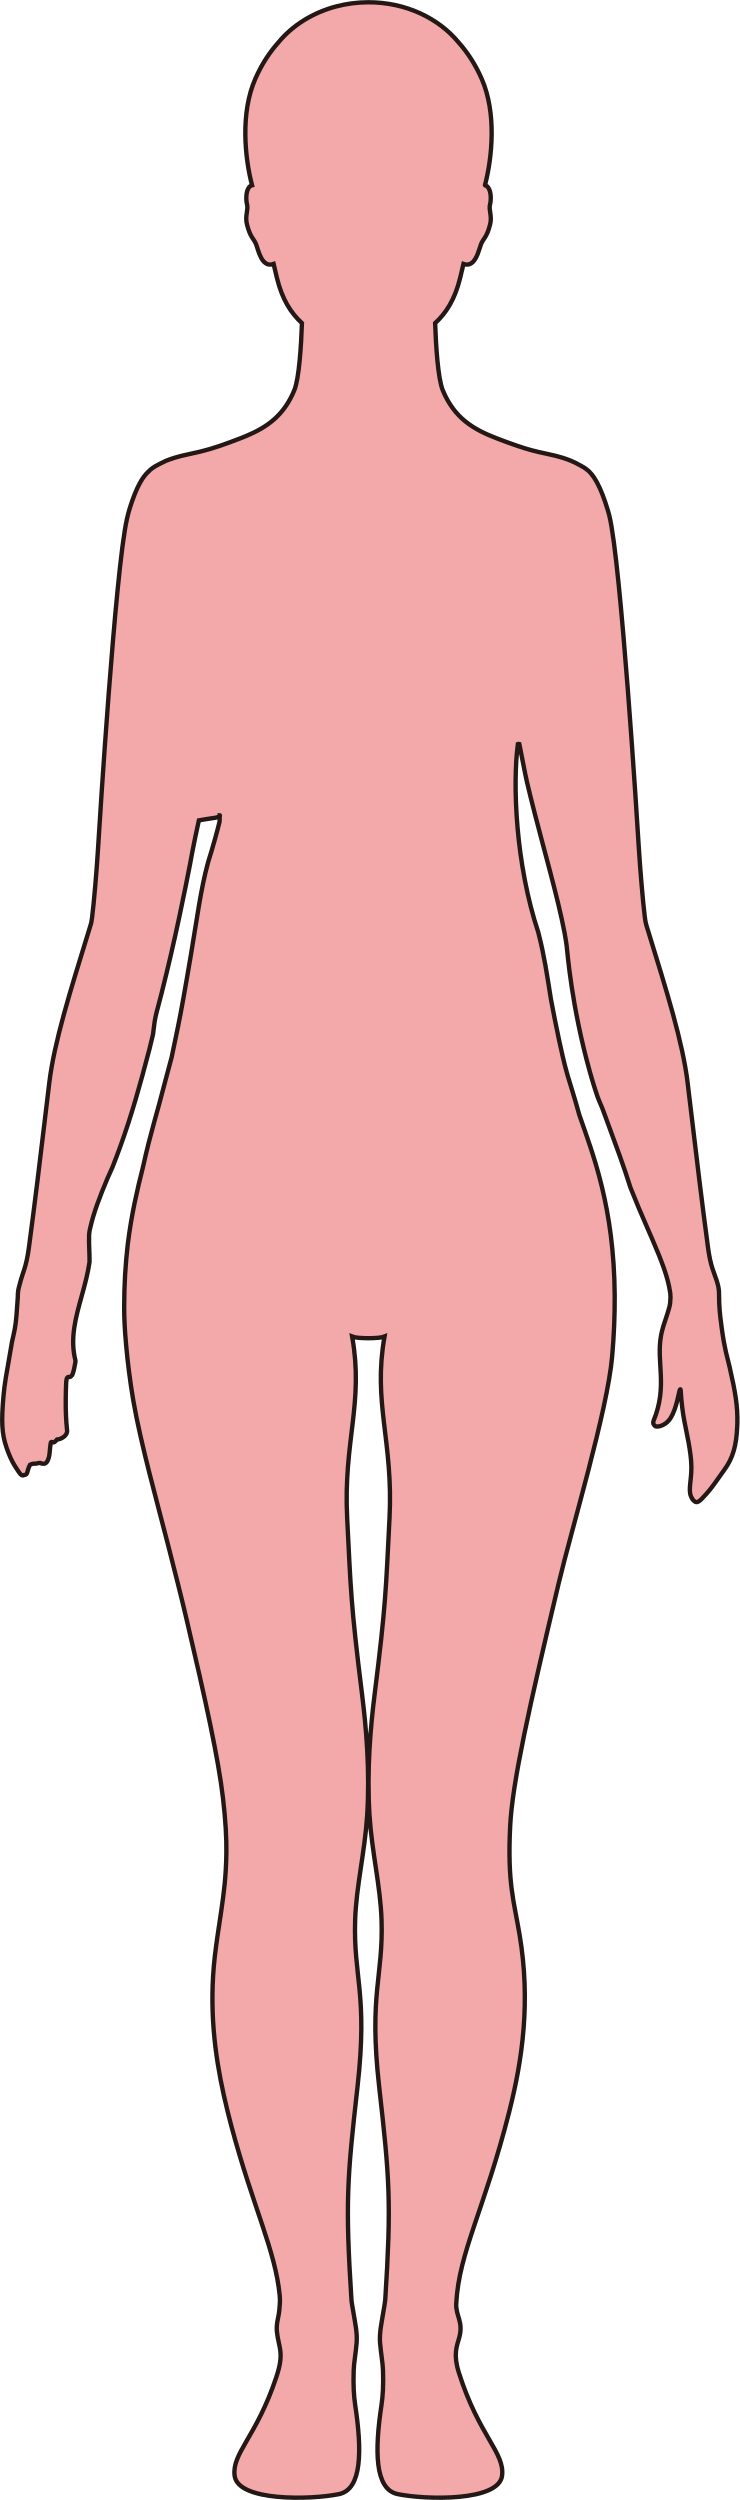
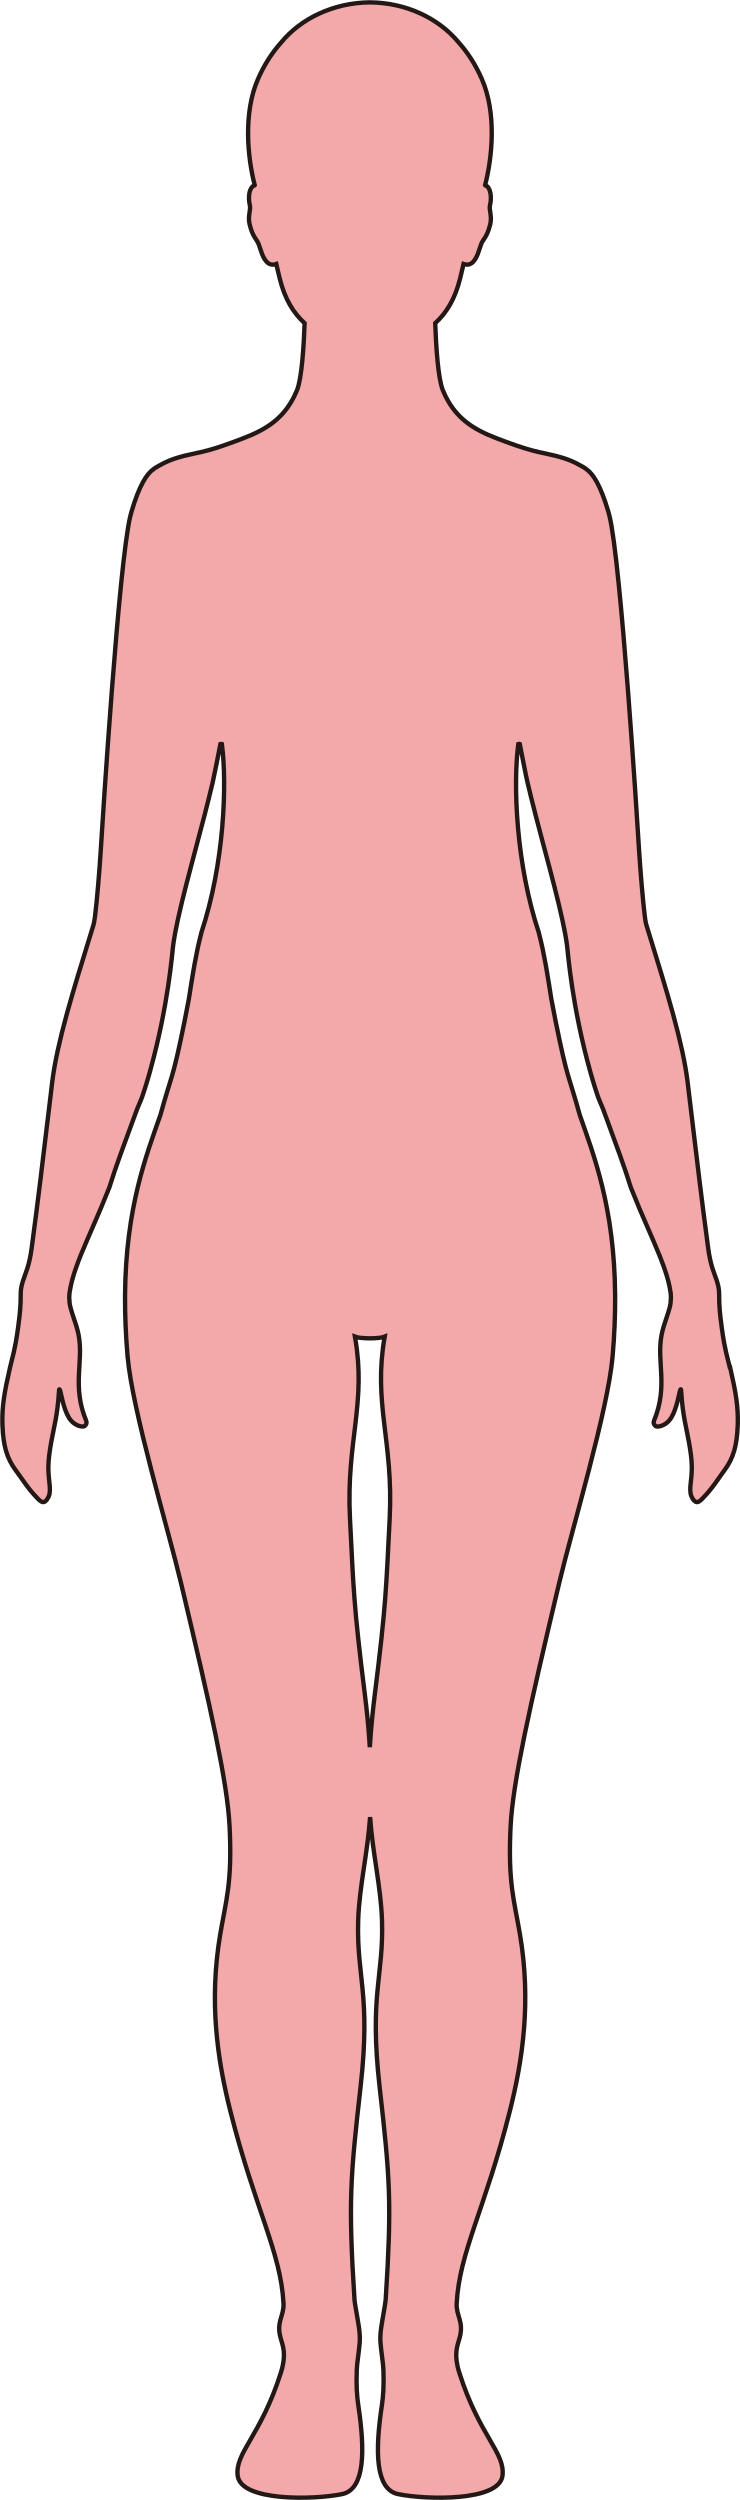
<svg xmlns="http://www.w3.org/2000/svg" id="_레이어_2" data-name="레이어 2" viewBox="0 0 169.12 571.62">
  <defs>
    <style>
      .cls-1 {
        fill: #f3a9aa;
        stroke: #231815;
        stroke-miterlimit: 10;
      }
    </style>
  </defs>
  <g id="_레이어_1-2" data-name="레이어 1">
-     <path class="cls-1" d="m38.02,105.33c-.65.27-1.59.8-1.78.88-.01,0-.03.02-.04.02-.77.37-1.85,1.09-2.18,1.53,0,0,0,0,0,0-1.41,1.21-2.86,3.67-4.35,8.45-.21.67-.43,1.48-.64,2.42-2.67,11.84-6.24,69.32-6.64,75.77-.27,4.41-.91,12.09-1.34,15.39-.09.69-.18,1.2-.25,1.43-.07.22-.13.44-.2.66-.16.52-.32,1.04-.48,1.56-3.99,12.98-7.73,24.8-8.86,34.19-.1.83-.19,1.64-.29,2.44-.11.93-.22,1.84-.33,2.73-.09.74-.18,1.46-.26,2.17-1.36,11.36-2.32,19.45-3.78,30.34-.58,4.4-1.45,5.76-1.99,7.95-.2.83-.48,1.53-.52,2.52-.02.54-.02,1.25-.14,2.45-.04.36-.06.72-.08,1.11-.07.98-.13,1.99-.28,3.16-.28,2.16-.61,3.05-.85,4.32-.18.93-.31,1.79-.44,2.57-.83,4.8-1.25,6.9-1.5,9.78-.5,5.72-.44,8.62.74,11.96.49,1.38,1.06,2.82,1.97,4.24,1.15,1.79,1.45,2.23,2.03,1.88.87-.05.5-.65,1.3-2.31.42-.25.86-.31,1.38-.28.28-.09.58-.14.92-.17,1.17.5,1.65.06,2.03-1.26.25-.87.19-1.94.43-3.3.05-.26.14-.28.22-.16,0,0,.02-.01.02-.02,0,0,0-.01.02-.02.38-.17.2.57,1.17-.58.9-.04,2.42-.88,2.31-2.05-.25-2.43-.33-4.53-.31-7.08.01-1.24.04-2.52.1-3.89,0-.06,0-.1.01-.13.13-1.91.73-.7,1.2-1.41.41-.28.68-1.98.89-3.11.02-.12.04-.25.02-.39-1.28-5.04.03-9.74,1.48-14.95.74-2.64,1.35-4.98,1.74-7.57.04-1.92-.18-4.18-.1-6.01.02-.4.04-.79.11-1.13.01-.08.03-.16.05-.25.02-.07.03-.13.05-.2.81-3.7,2.29-7.5,4.01-11.59.15-.35.56-1.27,1.14-2.55.31-.79.61-1.57.9-2.33.01-.04.03-.07.04-.11.28-.74.55-1.47.81-2.19.01-.04.03-.07.04-.11,2.58-7.14,4.43-13.75,6.65-22.22.26-.98.47-1.94.7-2.89.05-.19.09-.38.13-.57,0-.01,0-.03,0-.04.19-1.44.3-2.43.36-2.8.1-.57.21-1.19.37-1.82.05-.22.12-.44.17-.67.09-.33.17-.66.26-.99.04-.15.08-.3.12-.45.1-.39.21-.79.31-1.19.02-.08.04-.15.06-.23.12-.46.24-.92.36-1.38,0,0,0-.01,0-.02,3-11.79,5.32-23.46,6.44-29.22.12-.61.25-1.4.42-2.27.03-.14.05-.28.08-.43.45-2.31,1.03-5.15,1.52-7.33.53-.09,1.07-.18,1.59-.27.82-.14,1.59-.23,2.15-.33.38-.07.67-.18.85-.21.04.28.13.06.2-.17.03-.1.04-.2,0-.16,0-.03,0-.05-.02-.05,0,.49-.01.99-.03,1.47-.61,2.46-1.5,5.71-2.66,9.39h0s-.02.09-.03.14c-1.57,5.72-2.46,12.54-3.87,20.93-.66,3.85-1.18,6.97-1.68,9.72-.87,4.9-1.52,7.98-2.71,13.64-.39,1.47-.82,3.01-1.25,4.67-2.47,9.65-3.4,11.86-5.36,20.65-1.24,4.91-2.57,10.56-3.43,17.43-.01.05-.02.25-.03.3-.49,4.24-.8,8.93-.8,14.17,0,2.42.13,5.14.4,8.09,0,.04.02.23.02.27.35,3.97.88,8.35,1.67,12.98,1.7,9.88,5.45,23.23,8.01,33.25,1.59,6.24,3.06,12,4.15,16.68,4.42,18.83,7.28,31.9,8.34,40.92.61,5.21.82,9.21.78,12.49-.07,5.5-.58,9.26-1.18,13.39-.52,3.59-1.05,6.77-1.47,10.4-1.31,11.65-.08,22.09,2.08,31.78.54,2.4,1.11,4.71,1.7,6.94,5.05,18.88,10.07,28.42,11.07,38.81.12,1.22,0,2.27-.1,3.35-.15,1.64-.72,2.89-.55,4.83.07.79.23,1.63.46,2.66.33,1.46.68,3.06,0,5.76-.16.64-.35,1.3-.58,1.99-4.54,13.7-10.23,17.45-9.54,22.62.79,5.86,17.35,5.49,23.84,4.17,5.34-1.09,5.27-10.06,3.73-20.34-.31-2.08-.47-4.4-.35-7.96.06-1.75.46-3.8.67-6.28.19-2.28-.37-4.69-.67-6.59-.23-1.45-.47-2.61-.51-3.22-1.43-22.38-.99-27.75,1.39-48.79,2.39-21.26-.97-25.08-.55-38.08.25-7.71,2.22-15.58,2.75-23.92.66-10.47-.25-20.35-1.18-27.8-2.58-20.57-2.56-23.89-3.39-40.15-.9-17.66,3.85-26.31,1.14-41.54.63.26,2.17.36,3.7.37h0c1.53-.01,3.07-.11,3.7-.37-2.71,15.23,2.04,23.88,1.14,41.54-.83,16.26-.81,19.58-3.39,40.15-.93,7.45-1.84,17.33-1.18,27.8.53,8.34,2.5,16.21,2.75,23.92.42,13-2.94,16.82-.55,38.08,2.38,21.04,2.82,26.41,1.39,48.79-.04.61-.28,1.77-.51,3.22-.3,1.9-.86,4.31-.67,6.59.21,2.48.61,4.53.67,6.28.12,3.56-.04,5.88-.35,7.96-1.54,10.28-1.61,19.25,3.73,20.34,6.49,1.32,23.05,1.69,23.84-4.17.7-5.29-5.27-9.09-9.86-23.57-1.36-4.28-.46-6.12.07-8.04,1.01-3.7-.83-4.92-.68-7.83.6-11.7,6.5-21.61,12.13-43.89,3.04-12.05,4.91-25.21,2.35-40.42-1.32-7.83-2.8-11.87-2.15-24.79.49-10.01,4.31-27.04,11.06-55.43,3.03-12.77,11.16-39.5,12.26-52.02.43-4.94.6-9.48.58-13.67v-.3c-.16-20.09-4.92-32.12-8.09-41.22-2.6-9.46-2.7-7.48-5.54-21.53-.36-1.77-.67-3.42-.96-4.98-.85-5.38-1.57-10.22-2.81-14.93,0-.06-.02-.12-.03-.18-5.27-15.83-5.92-34.05-4.71-43.2.1-.04.21-.04.33,0,.06.29.12.62.19.96.22,1.13.48,2.48.74,3.77.33,1.67.65,3.26.85,4.09.56,2.38,1.17,4.84,1.82,7.34,1.07,4.17,2.22,8.41,3.29,12.46,1.44,5.48,2.72,10.6,3.48,14.68.03.16.06.31.08.47.15.84.28,1.63.37,2.37.21,1.65,1.11,13.75,5.27,28.66,0,0,0,.02,0,.02.13.47.27.94.41,1.42.02.08.05.17.07.25.12.41.25.82.37,1.23.05.15.1.31.14.46.11.34.22.69.33,1.03.15.48.31.95.47,1.43.11.28.22.55.32.81.08.2.15.39.23.57,0,.01.01.03.02.04.3.69.51,1.16.56,1.32.35.96.7,1.9,1.05,2.85,2.02,5.5,3.82,10.28,5.35,15.2,1.32,3.34,2.53,6.18,3.96,9.44.35.79.69,1.59,1.04,2.39,1.07,2.46,1.98,4.69,2.69,6.74.65,1.89,1.12,3.62,1.35,5.2.03.15.05.3.07.45.07.55.06,1.17-.01,1.81,0,.06,0,.13-.01.19,0,.08,0,.16-.02.23-.04.35-.13.74-.25,1.16-.35,1.3-.91,2.8-1.3,4.08-.21.71-.39,1.4-.51,2.04-1.17,6.17,1.57,11.58-1.72,19.57-.21.51-.02.91.28,1.14.02.06.08.11.16.14.46.17,1.5-.04,2.41-.74.39-.3.76-.71,1.08-1.21,1.34-2.15,1.87-5.98,2.07-6.37.09-.18.15-.22.19.02,0,.04.01.09.01.15.09,1.51.22,2.79.36,3.93.52,4.13,1.32,6.35,1.89,10.85.05.43.1.85.13,1.28.33,3.98-.79,6.37-.01,8.15.01.03.02.06.04.09.01.03.03.06.05.09.11.23.22.42.36.59.1.12.2.21.29.29.63.53,1.15.15,2.7-1.6.17-.19.34-.39.51-.59.52-.62.97-1.21,1.39-1.79.66-.91,1.23-1.75,1.78-2.51.14-.19.28-.38.41-.57,1-1.37,1.75-2.76,2.26-4.57.21-.76.38-1.58.51-2.51.13-.92.21-1.94.26-3.09,0-.16.01-.32.02-.48.1-4-.43-7.12-1.77-12.99-.52-2.29-1.09-3.7-1.8-8.89-.11-.78-.22-1.64-.33-2.6-.06-.53-.11-1-.14-1.43-.12-1.43-.13-2.39-.13-3.14,0-.42,0-.78-.03-1.11,0-.11-.01-.21-.02-.32-.09-.83-.26-1.51-.47-2.16-.57-1.77-1.46-3.41-2.01-7.6-1.46-10.89-2.42-18.98-3.78-30.34-.09-.71-.17-1.43-.26-2.16-.11-.88-.21-1.79-.33-2.71-.1-.8-.19-1.62-.29-2.46-1.13-9.39-4.87-21.21-8.86-34.19-.19-.63-.39-1.26-.58-1.89-.05-.17-.11-.39-.16-.64-.07-.3-.14-.8-.22-1.43-.43-3.43-1.04-10.8-1.31-15.08-.4-6.56-4.14-65.81-6.77-76.45-.1-.39-.19-.75-.29-1.07-1.73-5.83-3.41-8.53-5.03-9.64,0,0,0,0,0,0-.17-.16-.6-.42-1.07-.67,0,0,0,0,0,0-.21-.12-.74-.42-1.25-.68-.03-.01-.05-.02-.08-.04-.38-.19-.77-.37-1.13-.51-.18-.07-.35-.14-.53-.21-.26-.1-.52-.19-.79-.28-.2-.07-.4-.13-.6-.19-.43-.13-.88-.26-1.33-.38-.12-.03-.24-.06-.36-.09-.83-.21-1.69-.39-2.57-.58-.35-.08-.71-.15-1.07-.23-2.21-.49-4.47-1.24-6.68-2.04-.3-.11-.61-.22-.91-.33-.68-.25-1.35-.51-2.02-.76-5.34-2.05-9.74-4.61-12.38-11.01-1.11-2.7-1.57-10.21-1.75-15.34,2.54-2.35,4.51-5.38,5.74-10.41.22-.9.48-1.97.74-3.12.7.24,1.26.16,1.73-.12,1.4-.85,1.91-3.49,2.29-4.42.56-1.36,1.31-1.49,2.07-4.5.5-2-.37-3.32-.01-4.61.24-.87.36-3.32-.75-4.16-.1-.07-.22-.12-.34-.15-.02-.03-.04-.06-.06-.09,1.63-6.28,2.67-16.47-.76-24.28-1.48-3.39-3.32-6.12-5.25-8.29-4.57-5.57-12.1-9.22-20.63-9.22-2.54,0-4.99.33-7.31.93-5.45,1.42-10.12,4.38-13.33,8.29-1.93,2.16-3.77,4.9-5.25,8.29-3.44,7.84-2.38,18.08-.74,24.34-.15.04-.3.09-.41.18,0,0,0,0,0,0,0,0,0,0,0,0,0,0,0,0,0,0-1.1.84-.98,3.29-.74,4.16.35,1.29-.52,2.6-.01,4.61.76,3,1.5,3.14,2.07,4.5.52,1.24,1.24,5.52,4.02,4.54.26,1.15.52,2.22.74,3.12,1.23,5.03,3.2,8.06,5.74,10.41-.18,5.13-.64,12.64-1.75,15.34-2.4,5.82-6.27,8.46-10.96,10.44-.36.15-.73.3-1.11.45-.21.08-.42.16-.63.24-2.86,1.1-5.86,2.2-8.8,2.9-.34.08-.68.16-1.01.23-.15.03-.29.06-.44.1-.08.02-.16.03-.24.05-.81.17-1.59.34-2.35.53-.13.03-.25.06-.38.09-.47.12-.92.25-1.37.38-.21.06-.42.13-.62.2-.27.09-.54.18-.8.28-.19.07-.37.14-.55.21Z" />
+     <path class="cls-1" d="M166.84,312.55c-.52-2.29-1.09-3.7-1.8-8.89-.11-.78-.22-1.64-.33-2.6-.06-.53-.11-1-.14-1.43-.12-1.43-.13-2.39-.13-3.14,0-.42,0-.78-.03-1.11,0-.11-.01-.21-.02-.32-.09-.83-.26-1.5-.47-2.16-.57-1.77-1.46-3.41-2.01-7.6-1.46-10.89-2.42-18.98-3.78-30.34-.09-.71-.17-1.43-.26-2.16-.11-.88-.21-1.79-.33-2.71-.1-.8-.19-1.62-.29-2.46-1.13-9.39-4.87-21.21-8.86-34.19-.19-.63-.39-1.26-.58-1.89-.05-.17-.11-.39-.16-.64-.07-.3-.14-.8-.22-1.43-.44-3.43-1.04-10.8-1.31-15.08-.4-6.56-4.14-65.81-6.77-76.45-.1-.39-.19-.75-.29-1.07-1.73-5.83-3.41-8.53-5.03-9.64,0,0,0,0,0,0-.17-.15-.6-.42-1.07-.67,0,0,0,0,0,0-.21-.12-.74-.42-1.25-.68-.03-.01-.05-.02-.08-.04-.38-.19-.77-.37-1.13-.51-.18-.07-.35-.14-.53-.21-.26-.1-.52-.19-.79-.28-.2-.07-.4-.13-.6-.19-.43-.13-.88-.26-1.33-.38-.12-.03-.24-.06-.36-.09-.83-.21-1.69-.4-2.57-.58-.35-.08-.71-.15-1.07-.23-2.21-.49-4.47-1.24-6.68-2.04-.3-.11-.61-.22-.91-.33-.68-.25-1.35-.51-2.02-.76-5.34-2.05-9.74-4.61-12.38-11.01-1.11-2.7-1.57-10.21-1.75-15.34,2.54-2.35,4.51-5.38,5.74-10.41.22-.9.48-1.97.74-3.12.69.24,1.26.16,1.73-.12,1.4-.85,1.91-3.49,2.29-4.42.56-1.36,1.31-1.49,2.07-4.5.5-2-.37-3.32-.01-4.61.24-.87.36-3.32-.75-4.16-.1-.07-.22-.12-.34-.15-.02-.03-.04-.06-.06-.09,1.63-6.28,2.67-16.47-.76-24.28-1.48-3.39-3.32-6.12-5.25-8.29-4.52-5.5-11.92-9.13-20.33-9.21-8.41.09-15.81,3.71-20.33,9.21-1.93,2.17-3.77,4.9-5.25,8.29-3.43,7.81-2.39,18.01-.76,24.28-.02.03-.04.06-.06.09-.12.04-.24.08-.34.15-1.11.84-.99,3.29-.75,4.16.36,1.29-.51,2.61-.01,4.61.76,3.01,1.51,3.14,2.07,4.5.39.93.89,3.57,2.29,4.42.47.28,1.03.37,1.73.12.26,1.15.52,2.22.74,3.12,1.23,5.03,3.2,8.06,5.74,10.41-.18,5.13-.64,12.64-1.75,15.34-2.64,6.4-7.04,8.96-12.38,11.01-.66.26-1.34.51-2.02.76-.31.11-.61.22-.91.33-2.21.8-4.47,1.55-6.68,2.04-.37.08-.72.15-1.07.23-.88.19-1.74.37-2.57.58-.12.03-.24.06-.36.09-.45.12-.9.24-1.33.38-.2.06-.4.13-.6.19-.27.09-.53.18-.79.28-.18.07-.36.14-.53.21-.36.15-.75.33-1.13.51-.03.01-.05.02-.08.04-.51.26-1.04.56-1.25.68,0,0,0,0,0,0-.47.25-.89.52-1.07.67,0,0,0,0,0,0-1.62,1.11-3.3,3.81-5.03,9.64-.1.32-.19.68-.29,1.07-2.63,10.64-6.37,69.89-6.77,76.45-.26,4.28-.87,11.65-1.31,15.08-.08.63-.16,1.13-.22,1.43-.06.25-.11.47-.16.64-.19.63-.38,1.26-.58,1.89-3.99,12.98-7.73,24.8-8.86,34.19-.1.84-.2,1.66-.29,2.46-.11.93-.22,1.83-.33,2.71-.09.73-.18,1.45-.26,2.16-1.36,11.36-2.32,19.45-3.78,30.34-.55,4.18-1.44,5.83-2.01,7.6-.21.66-.38,1.33-.47,2.16-.01.1-.02.21-.02.32-.02.33-.03.69-.03,1.11,0,.75,0,1.7-.13,3.14-.04.43-.08.9-.14,1.43-.11.96-.22,1.83-.33,2.6-.71,5.19-1.28,6.6-1.8,8.89-1.34,5.87-1.87,8.99-1.77,12.99,0,.16,0,.32.02.48.04,1.15.13,2.17.26,3.09.13.93.3,1.76.51,2.51.51,1.81,1.26,3.2,2.26,4.57.14.19.27.37.41.56.56.75,1.12,1.6,1.78,2.51.42.58.87,1.17,1.39,1.79.17.2.34.4.51.59,1.55,1.75,2.07,2.13,2.7,1.6.09-.08.19-.17.29-.29.13-.17.25-.37.36-.59.01-.03.03-.06.05-.09.01-.03.02-.06.04-.09.77-1.78-.34-4.17-.01-8.15.04-.43.08-.85.13-1.28.57-4.5,1.37-6.72,1.89-10.85.14-1.14.27-2.41.36-3.93,0-.06,0-.11.01-.15.03-.24.09-.2.19-.02.21.39.73,4.22,2.07,6.37.31.5.69.91,1.08,1.21.91.7,1.95.91,2.41.74.08-.03.13-.08.16-.14.3-.22.49-.63.28-1.14-3.29-7.99-.55-13.4-1.72-19.57-.12-.64-.3-1.33-.51-2.04-.39-1.27-.95-2.78-1.3-4.08-.11-.42-.2-.81-.25-1.16-.01-.08-.02-.16-.02-.23,0-.06,0-.13-.01-.19-.07-.64-.08-1.26-.01-1.81.02-.15.04-.3.07-.45.23-1.58.7-3.31,1.35-5.2.7-2.05,1.62-4.28,2.69-6.74.35-.8.69-1.59,1.04-2.39,1.43-3.27,2.64-6.11,3.96-9.44,1.53-4.93,3.33-9.71,5.35-15.2.35-.95.7-1.89,1.05-2.85.06-.16.26-.63.56-1.32,0-.01.01-.03.02-.04.07-.19.15-.38.23-.57.1-.26.21-.53.32-.81.16-.48.32-.96.47-1.43.11-.34.22-.69.33-1.03.05-.15.1-.31.14-.46.13-.41.25-.82.37-1.23.03-.08.05-.17.07-.25.14-.47.28-.95.41-1.42,0,0,0-.02,0-.02,4.16-14.91,5.06-27.01,5.27-28.66.09-.73.22-1.53.37-2.37.03-.16.06-.31.08-.47.76-4.08,2.04-9.21,3.48-14.68,1.07-4.05,2.21-8.29,3.29-12.46.64-2.49,1.26-4.96,1.82-7.34.19-.83.52-2.42.85-4.09.26-1.29.52-2.64.74-3.77.07-.35.13-.67.19-.96.12-.04.23-.04.33,0,1.21,9.15.56,27.38-4.71,43.2-.01.06-.02.12-.03.18-1.24,4.71-1.96,9.55-2.81,14.93-.29,1.56-.6,3.21-.96,4.98-2.84,14.05-2.94,12.07-5.54,21.53-3.17,9.1-7.93,21.13-8.09,41.22v.3c-.02,4.19.15,8.73.58,13.67,1.1,12.52,9.23,39.25,12.26,52.02,6.75,28.39,10.57,45.42,11.06,55.43.65,12.92-.83,16.96-2.15,24.79-2.56,15.21-.69,28.37,2.35,40.42,5.63,22.28,11.53,32.19,12.13,43.89.15,2.91-1.69,4.13-.68,7.83.53,1.92,1.43,3.76.07,8.04-4.59,14.48-10.56,18.28-9.86,23.57.79,5.86,17.35,5.49,23.84,4.17,5.34-1.09,5.27-10.06,3.73-20.34-.31-2.08-.47-4.4-.35-7.96.06-1.75.46-3.8.67-6.28.19-2.28-.37-4.69-.67-6.59-.23-1.45-.47-2.61-.51-3.22-1.43-22.38-.99-27.75,1.39-48.79,2.39-21.26-.97-25.08-.55-38.08.25-7.59,2.16-15.35,2.72-23.55.56,8.2,2.47,15.95,2.72,23.55.42,13-2.94,16.82-.55,38.08,2.38,21.04,2.82,26.41,1.39,48.79-.04.61-.28,1.77-.51,3.22-.3,1.9-.86,4.31-.67,6.59.21,2.48.61,4.53.67,6.28.12,3.56-.04,5.88-.35,7.96-1.54,10.28-1.61,19.25,3.73,20.34,6.49,1.32,23.05,1.69,23.84-4.17.7-5.29-5.27-9.09-9.86-23.57-1.36-4.28-.46-6.12.07-8.04,1.01-3.7-.83-4.92-.68-7.83.6-11.7,6.5-21.61,12.13-43.89,3.04-12.05,4.91-25.21,2.35-40.42-1.32-7.83-2.8-11.87-2.15-24.79.49-10.01,4.31-27.04,11.06-55.43,3.03-12.77,11.16-39.5,12.26-52.02.43-4.94.6-9.48.58-13.67v-.3c-.16-20.09-4.92-32.12-8.09-41.22-2.6-9.46-2.7-7.48-5.54-21.53-.36-1.77-.67-3.42-.96-4.98-.85-5.38-1.57-10.22-2.81-14.93,0-.06-.02-.12-.03-.18-5.27-15.83-5.92-34.05-4.71-43.2.1-.04.21-.04.33,0,.06.29.12.62.19.96.22,1.13.48,2.48.74,3.77.33,1.67.65,3.26.85,4.09.56,2.38,1.17,4.84,1.82,7.34,1.07,4.17,2.22,8.41,3.29,12.46,1.44,5.48,2.72,10.6,3.48,14.68.03.16.06.31.08.47.15.83.28,1.63.37,2.37.21,1.65,1.11,13.75,5.27,28.66,0,0,0,.02,0,.02.13.47.27.94.41,1.42.02.08.05.17.07.25.12.41.25.82.37,1.23.05.15.1.31.14.46.11.34.22.69.33,1.03.15.48.31.95.47,1.43.11.28.22.55.32.81.08.2.15.39.23.57,0,.01.01.03.02.04.3.69.51,1.16.56,1.32.35.96.7,1.9,1.05,2.85,2.02,5.5,3.82,10.28,5.35,15.2,1.32,3.34,2.53,6.18,3.96,9.44.35.79.69,1.59,1.04,2.39,1.07,2.46,1.98,4.69,2.69,6.74.65,1.89,1.12,3.62,1.35,5.2.03.15.05.3.07.45.07.55.06,1.17-.01,1.81,0,.06,0,.12-.01.19,0,.08,0,.16-.02.23-.04.35-.13.74-.25,1.16-.35,1.3-.91,2.8-1.3,4.08-.21.71-.39,1.4-.51,2.04-1.17,6.17,1.57,11.58-1.72,19.57-.21.51-.02.91.28,1.14.02.06.08.11.16.14.46.17,1.5-.04,2.41-.74.39-.3.76-.71,1.08-1.21,1.34-2.15,1.87-5.98,2.07-6.37.09-.18.15-.22.19.02,0,.04.01.09.01.15.09,1.51.22,2.79.36,3.93.52,4.13,1.32,6.35,1.89,10.85.05.42.1.85.13,1.28.33,3.98-.79,6.37-.01,8.15.01.03.02.06.04.09.01.03.03.06.05.09.11.23.22.42.36.59.1.12.2.21.29.29.63.53,1.15.15,2.7-1.6.17-.19.34-.39.51-.59.52-.62.97-1.21,1.39-1.79.66-.91,1.23-1.75,1.78-2.51.14-.19.28-.38.41-.56,1-1.37,1.75-2.76,2.26-4.57.21-.75.38-1.58.51-2.51.13-.92.21-1.94.26-3.09,0-.16.01-.32.02-.48.1-4-.43-7.12-1.77-12.99ZM89.1,347.18c-.83,16.26-.81,19.58-3.39,40.15-.44,3.56-.88,7.69-1.15,12.16-.27-4.47-.7-8.6-1.15-12.16-2.58-20.57-2.56-23.89-3.39-40.15-.9-17.66,3.85-26.31,1.14-41.54.59.24,1.97.35,3.4.37,1.43-.02,2.81-.12,3.4-.37-2.71,15.23,2.04,23.88,1.14,41.54Z" />
  </g>
</svg>
